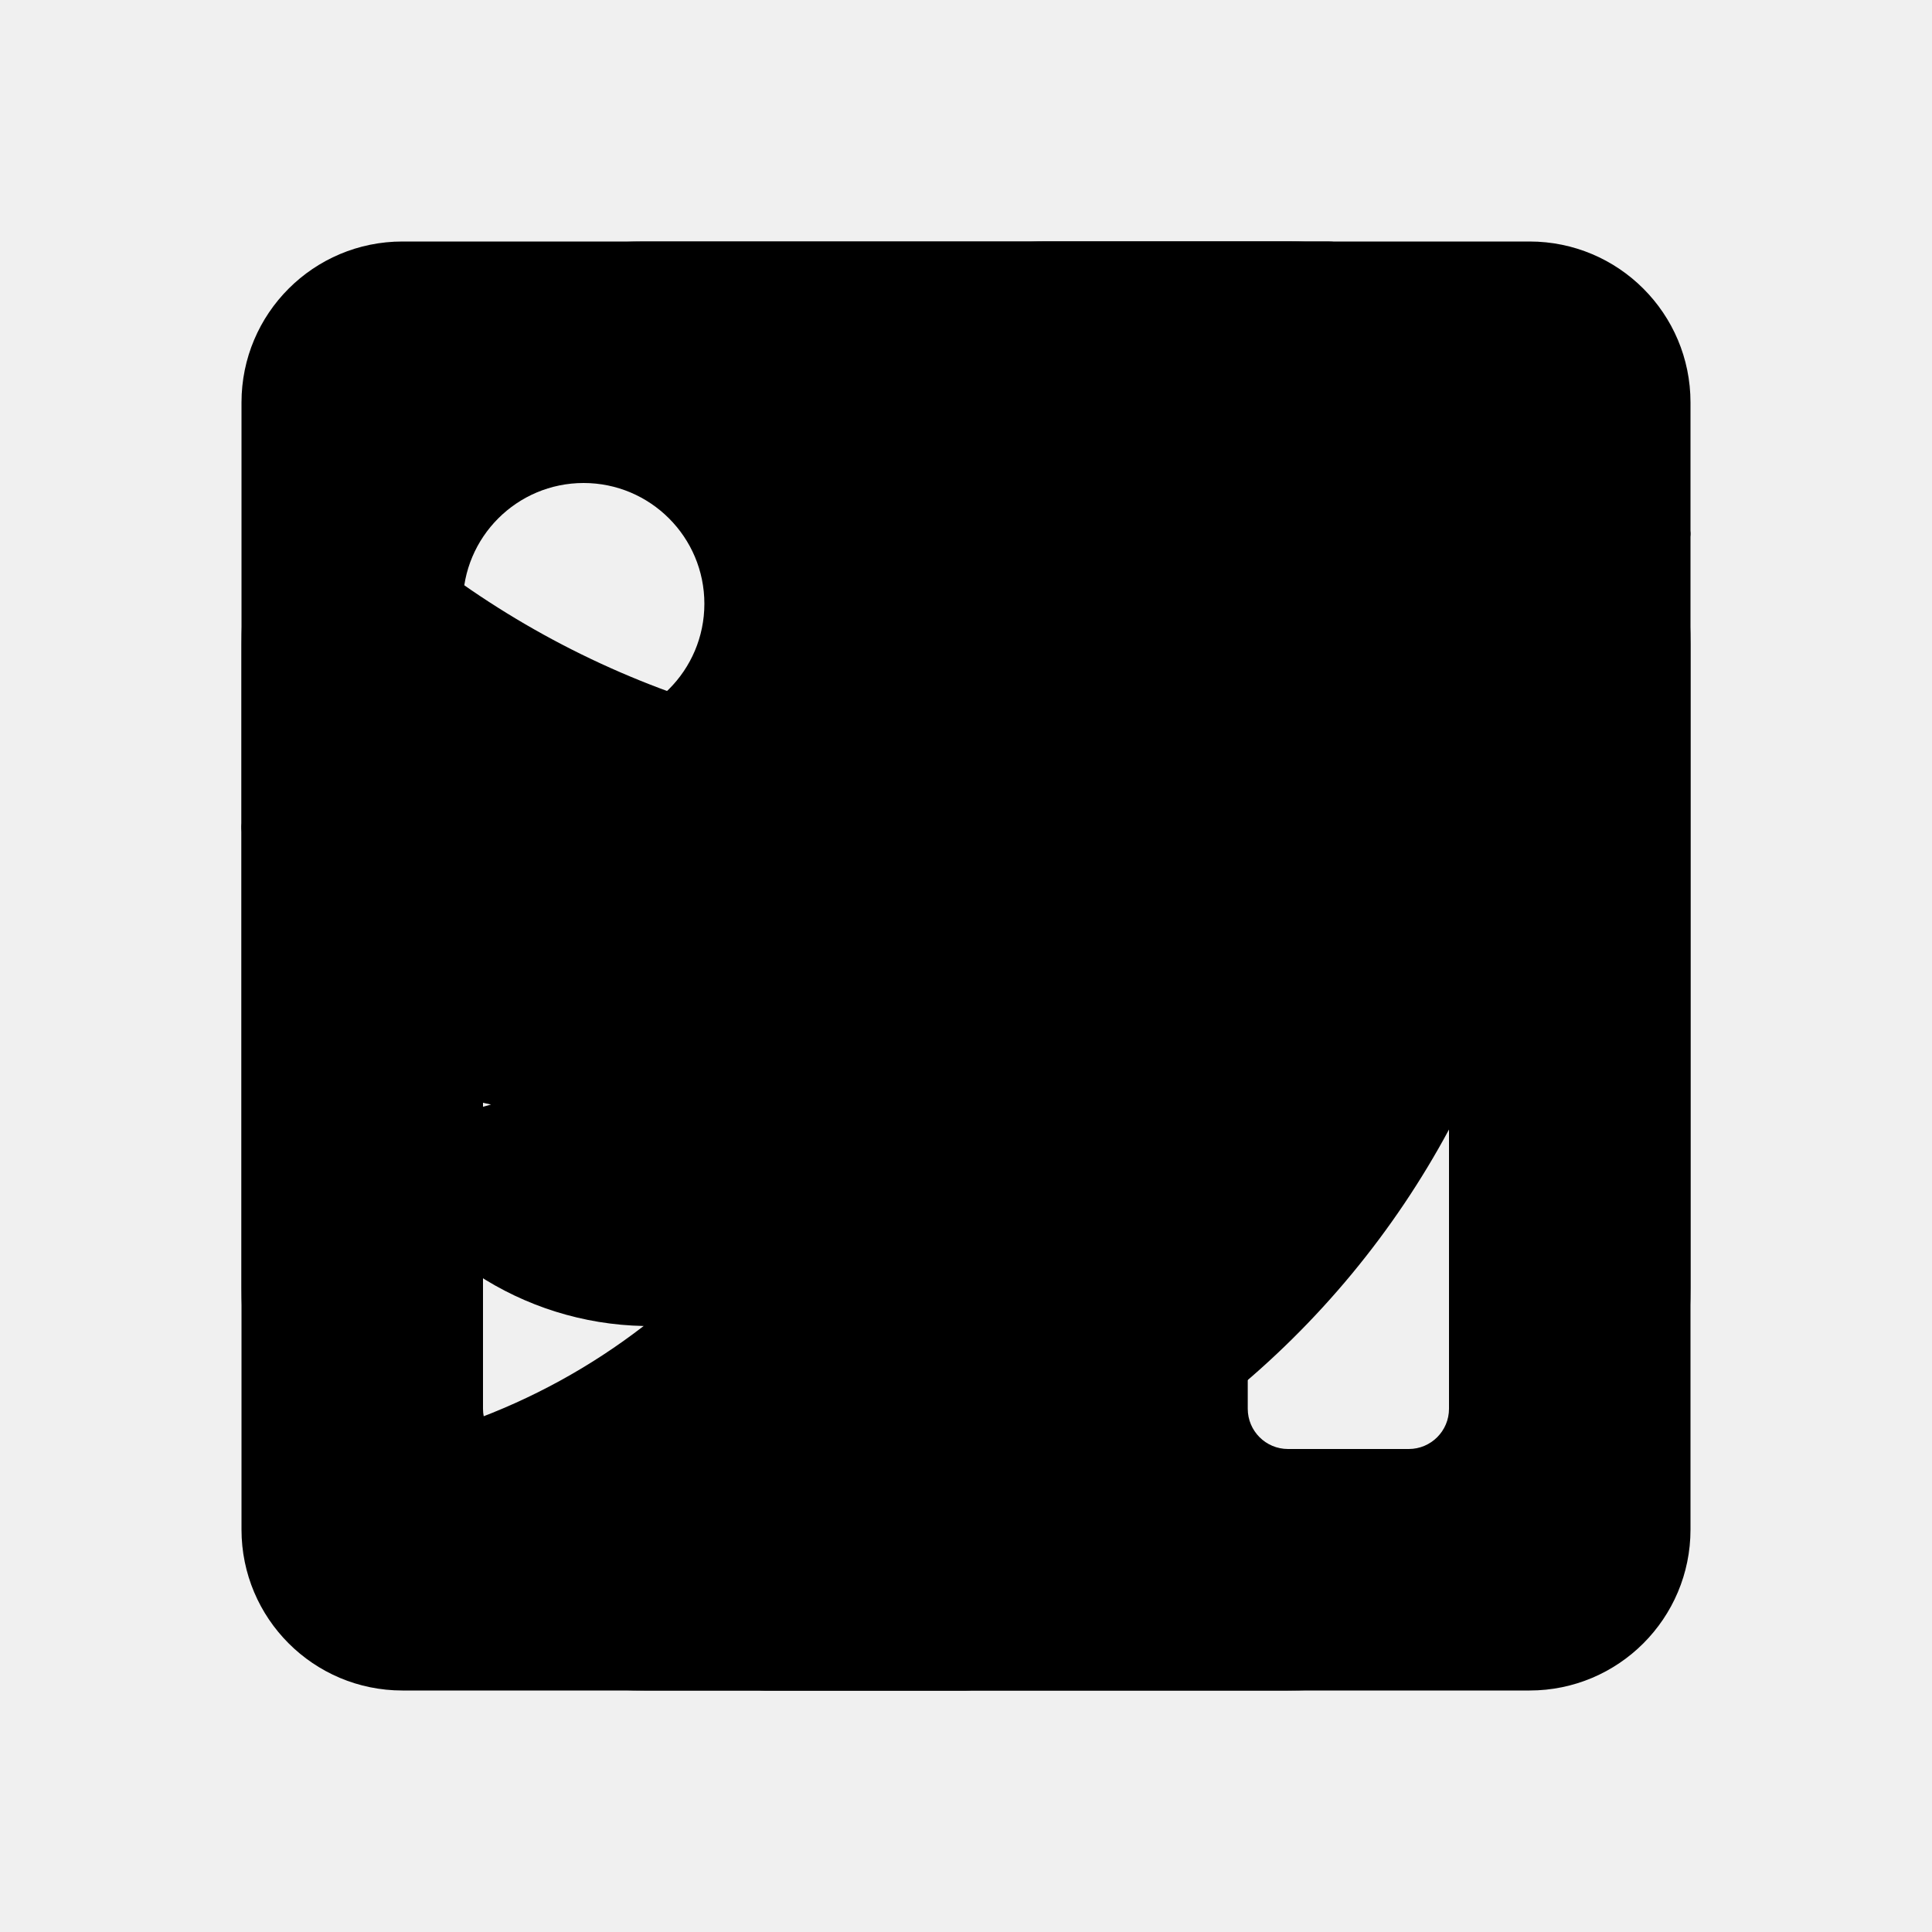
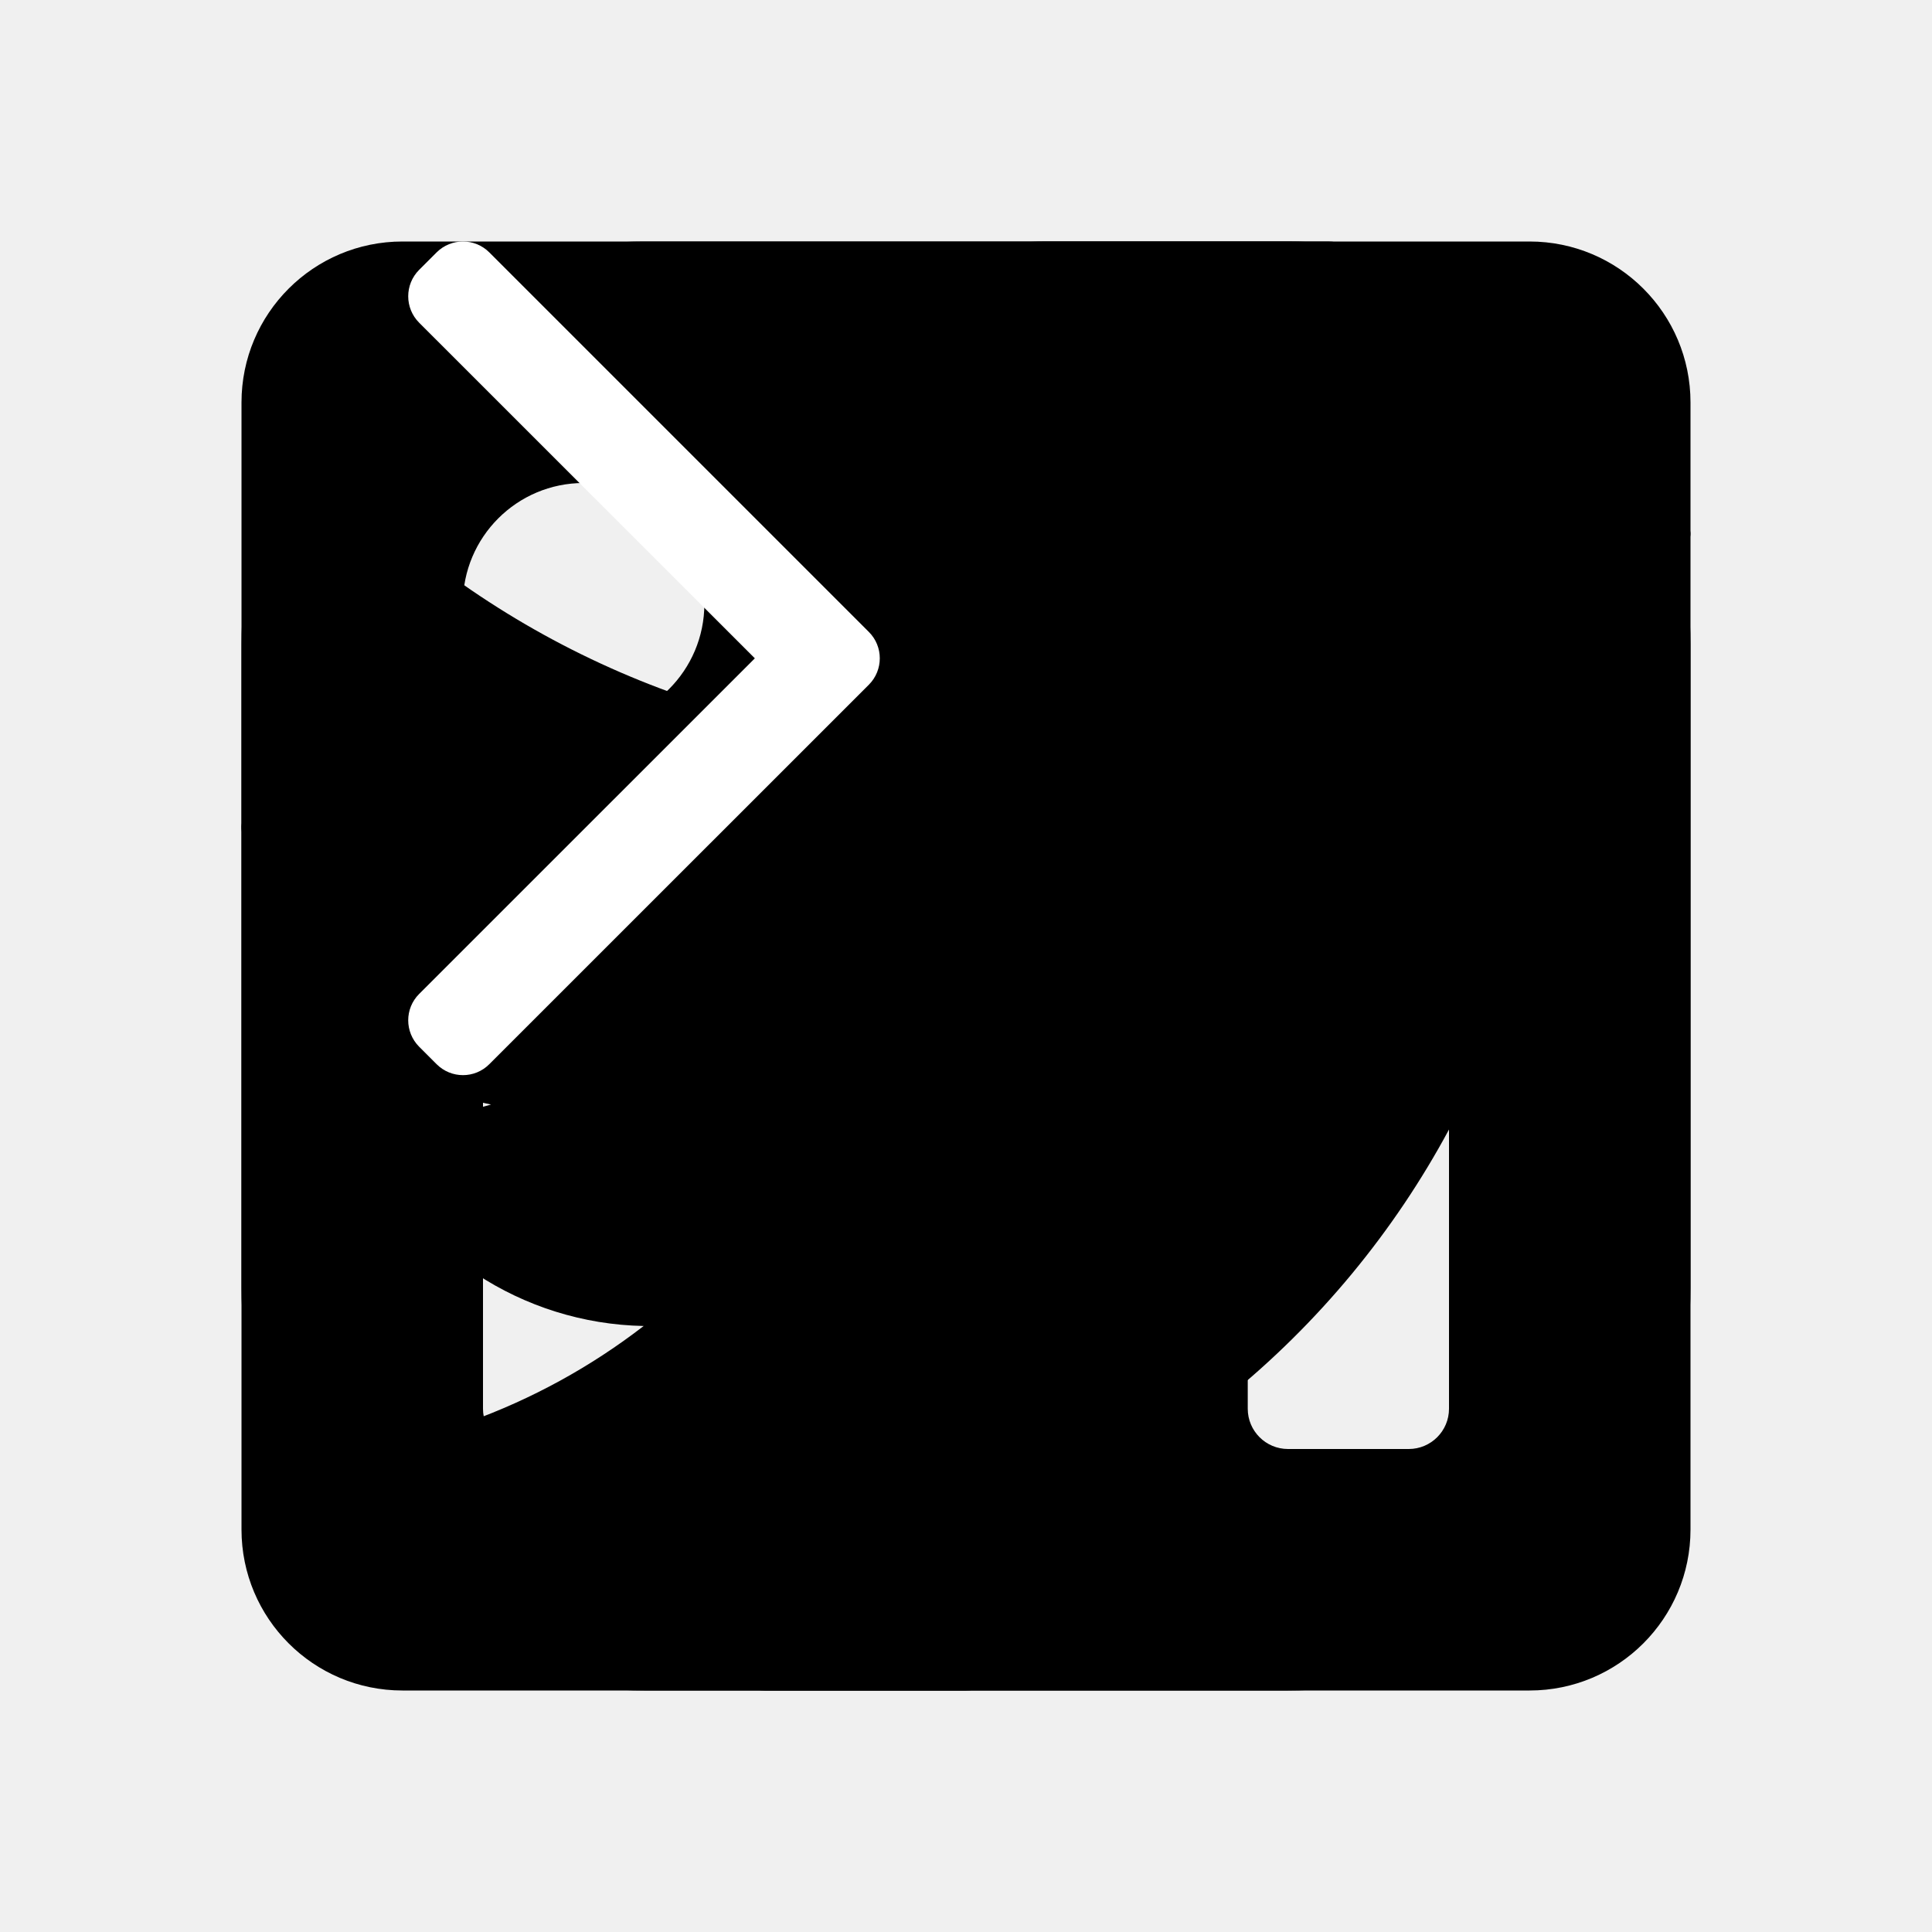
<svg xmlns="http://www.w3.org/2000/svg" width="24" height="24" viewBox="0 0 24 24" fill="none">
  <g id="facebookSvg">
    <path d="M16.5 6H13.5C12.948 6 12.5 6.448 12.5 7V10H16.5C16.614 9.997 16.722 10.05 16.789 10.142C16.857 10.233 16.876 10.352 16.84 10.46L16.1 12.66C16.032 12.862 15.843 12.998 15.63 13H12.5V20.5C12.5 20.776 12.276 21 12 21H9.5C9.224 21 9 20.776 9 20.5V13H7.5C7.224 13 7 12.776 7 12.5V10.5C7 10.224 7.224 10 7.5 10H9V7C9 4.791 10.791 3 13 3H16.5C16.776 3 17 3.224 17 3.5V5.5C17 5.776 16.776 6 16.5 6Z" fill="black" />
  </g>
  <g id="instagramSvg">
    <path fill-rule="evenodd" clip-rule="evenodd" d="M16 3H8C5.239 3 3 5.239 3 8V16C3 18.761 5.239 21 8 21H16C18.761 21 21 18.761 21 16V8C21 5.239 18.761 3 16 3ZM19.25 16C19.244 17.793 17.793 19.244 16 19.25H8C6.207 19.244 4.755 17.793 4.75 16V8C4.755 6.207 6.207 4.755 8 4.75H16C17.793 4.755 19.244 6.207 19.25 8V16ZM16.75 8.25C17.302 8.25 17.75 7.802 17.75 7.25C17.75 6.698 17.302 6.25 16.75 6.25C16.198 6.25 15.75 6.698 15.75 7.25C15.75 7.802 16.198 8.25 16.75 8.25ZM12 7.5C9.515 7.5 7.5 9.515 7.5 12C7.5 14.485 9.515 16.5 12 16.5C14.485 16.5 16.5 14.485 16.5 12C16.503 10.806 16.029 9.66 15.185 8.815C14.34 7.971 13.194 7.497 12 7.5ZM9.25 12C9.25 13.519 10.481 14.75 12 14.75C13.519 14.75 14.75 13.519 14.75 12C14.75 10.481 13.519 9.25 12 9.25C10.481 9.25 9.25 10.481 9.25 12Z" fill="black" />
  </g>
  <g id="twitterSvg">
    <path d="M20.973 6.717C20.508 7.337 19.947 7.877 19.31 8.318C19.31 8.48 19.31 8.641 19.31 8.812C19.315 11.751 18.142 14.569 16.052 16.634C13.962 18.7 11.131 19.84 8.194 19.799C6.496 19.805 4.82 19.417 3.296 18.666C3.214 18.63 3.161 18.549 3.162 18.459V18.36C3.162 18.231 3.266 18.127 3.395 18.127C5.064 18.072 6.674 17.493 7.996 16.472C6.486 16.442 5.126 15.547 4.501 14.171C4.469 14.096 4.479 14.009 4.527 13.943C4.574 13.877 4.653 13.841 4.734 13.847C5.193 13.893 5.657 13.851 6.1 13.721C4.432 13.375 3.179 11.99 3 10.296C2.993 10.214 3.03 10.136 3.096 10.088C3.162 10.04 3.248 10.03 3.323 10.062C3.771 10.259 4.254 10.364 4.743 10.368C3.282 9.408 2.651 7.584 3.207 5.926C3.264 5.765 3.402 5.646 3.57 5.613C3.737 5.58 3.91 5.637 4.024 5.764C5.996 7.863 8.706 9.114 11.582 9.253C11.508 8.959 11.472 8.657 11.474 8.354C11.501 6.765 12.484 5.349 13.963 4.77C15.443 4.191 17.125 4.562 18.223 5.71C18.971 5.568 19.695 5.316 20.371 4.964C20.42 4.933 20.483 4.933 20.532 4.964C20.563 5.014 20.563 5.077 20.532 5.126C20.205 5.876 19.652 6.504 18.951 6.924C19.565 6.853 20.169 6.708 20.748 6.493C20.797 6.459 20.861 6.459 20.91 6.493C20.951 6.511 20.981 6.547 20.994 6.59C21.006 6.634 20.998 6.68 20.973 6.717Z" fill="black" />
  </g>
  <g id="linkedinSvg">
    <path fill-rule="evenodd" clip-rule="evenodd" d="M5 3H19C20.105 3 21 3.895 21 5V19C21 20.105 20.105 21 19 21H5C3.895 21 3 20.105 3 19V5C3 3.895 3.895 3 5 3ZM8 18C8.276 18 8.5 17.776 8.5 17.5V10.5C8.5 10.224 8.276 10 8 10H6.5C6.224 10 6 10.224 6 10.5V17.5C6 17.776 6.224 18 6.5 18H8ZM7.25 9C6.422 9 5.75 8.328 5.75 7.5C5.75 6.672 6.422 6 7.25 6C8.078 6 8.75 6.672 8.75 7.5C8.75 8.328 8.078 9 7.25 9ZM17.5 18C17.776 18 18 17.776 18 17.5V12.9C18.032 11.311 16.858 9.955 15.28 9.76C14.177 9.659 13.108 10.174 12.5 11.1V10.5C12.5 10.224 12.276 10 12 10H10.5C10.224 10 10 10.224 10 10.5V17.5C10 17.776 10.224 18 10.5 18H12C12.276 18 12.5 17.776 12.5 17.5V13.75C12.5 12.922 13.172 12.25 14 12.25C14.828 12.25 15.5 12.922 15.5 13.75V17.5C15.5 17.776 15.724 18 16 18H17.5Z" fill="black" />
  </g>
+   <g id="arrowRightSvg">
+     <path fill-rule="evenodd" clip-rule="evenodd" d="M10.794 7.851C10.974 8.031 10.974 8.324 10.794 8.505L6.078 13.22C5.898 13.401 5.605 13.401 5.424 13.22L5.206 13.002C5.026 12.821 5.026 12.528 5.206 12.348L9.377 8.178L5.206 4.008C5.026 3.827 5.026 3.534 5.206 3.353L5.424 3.135C5.605 2.955 5.898 2.955 6.078 3.135L10.794 7.851Z" fill="white" />
+   </g>
</svg>
